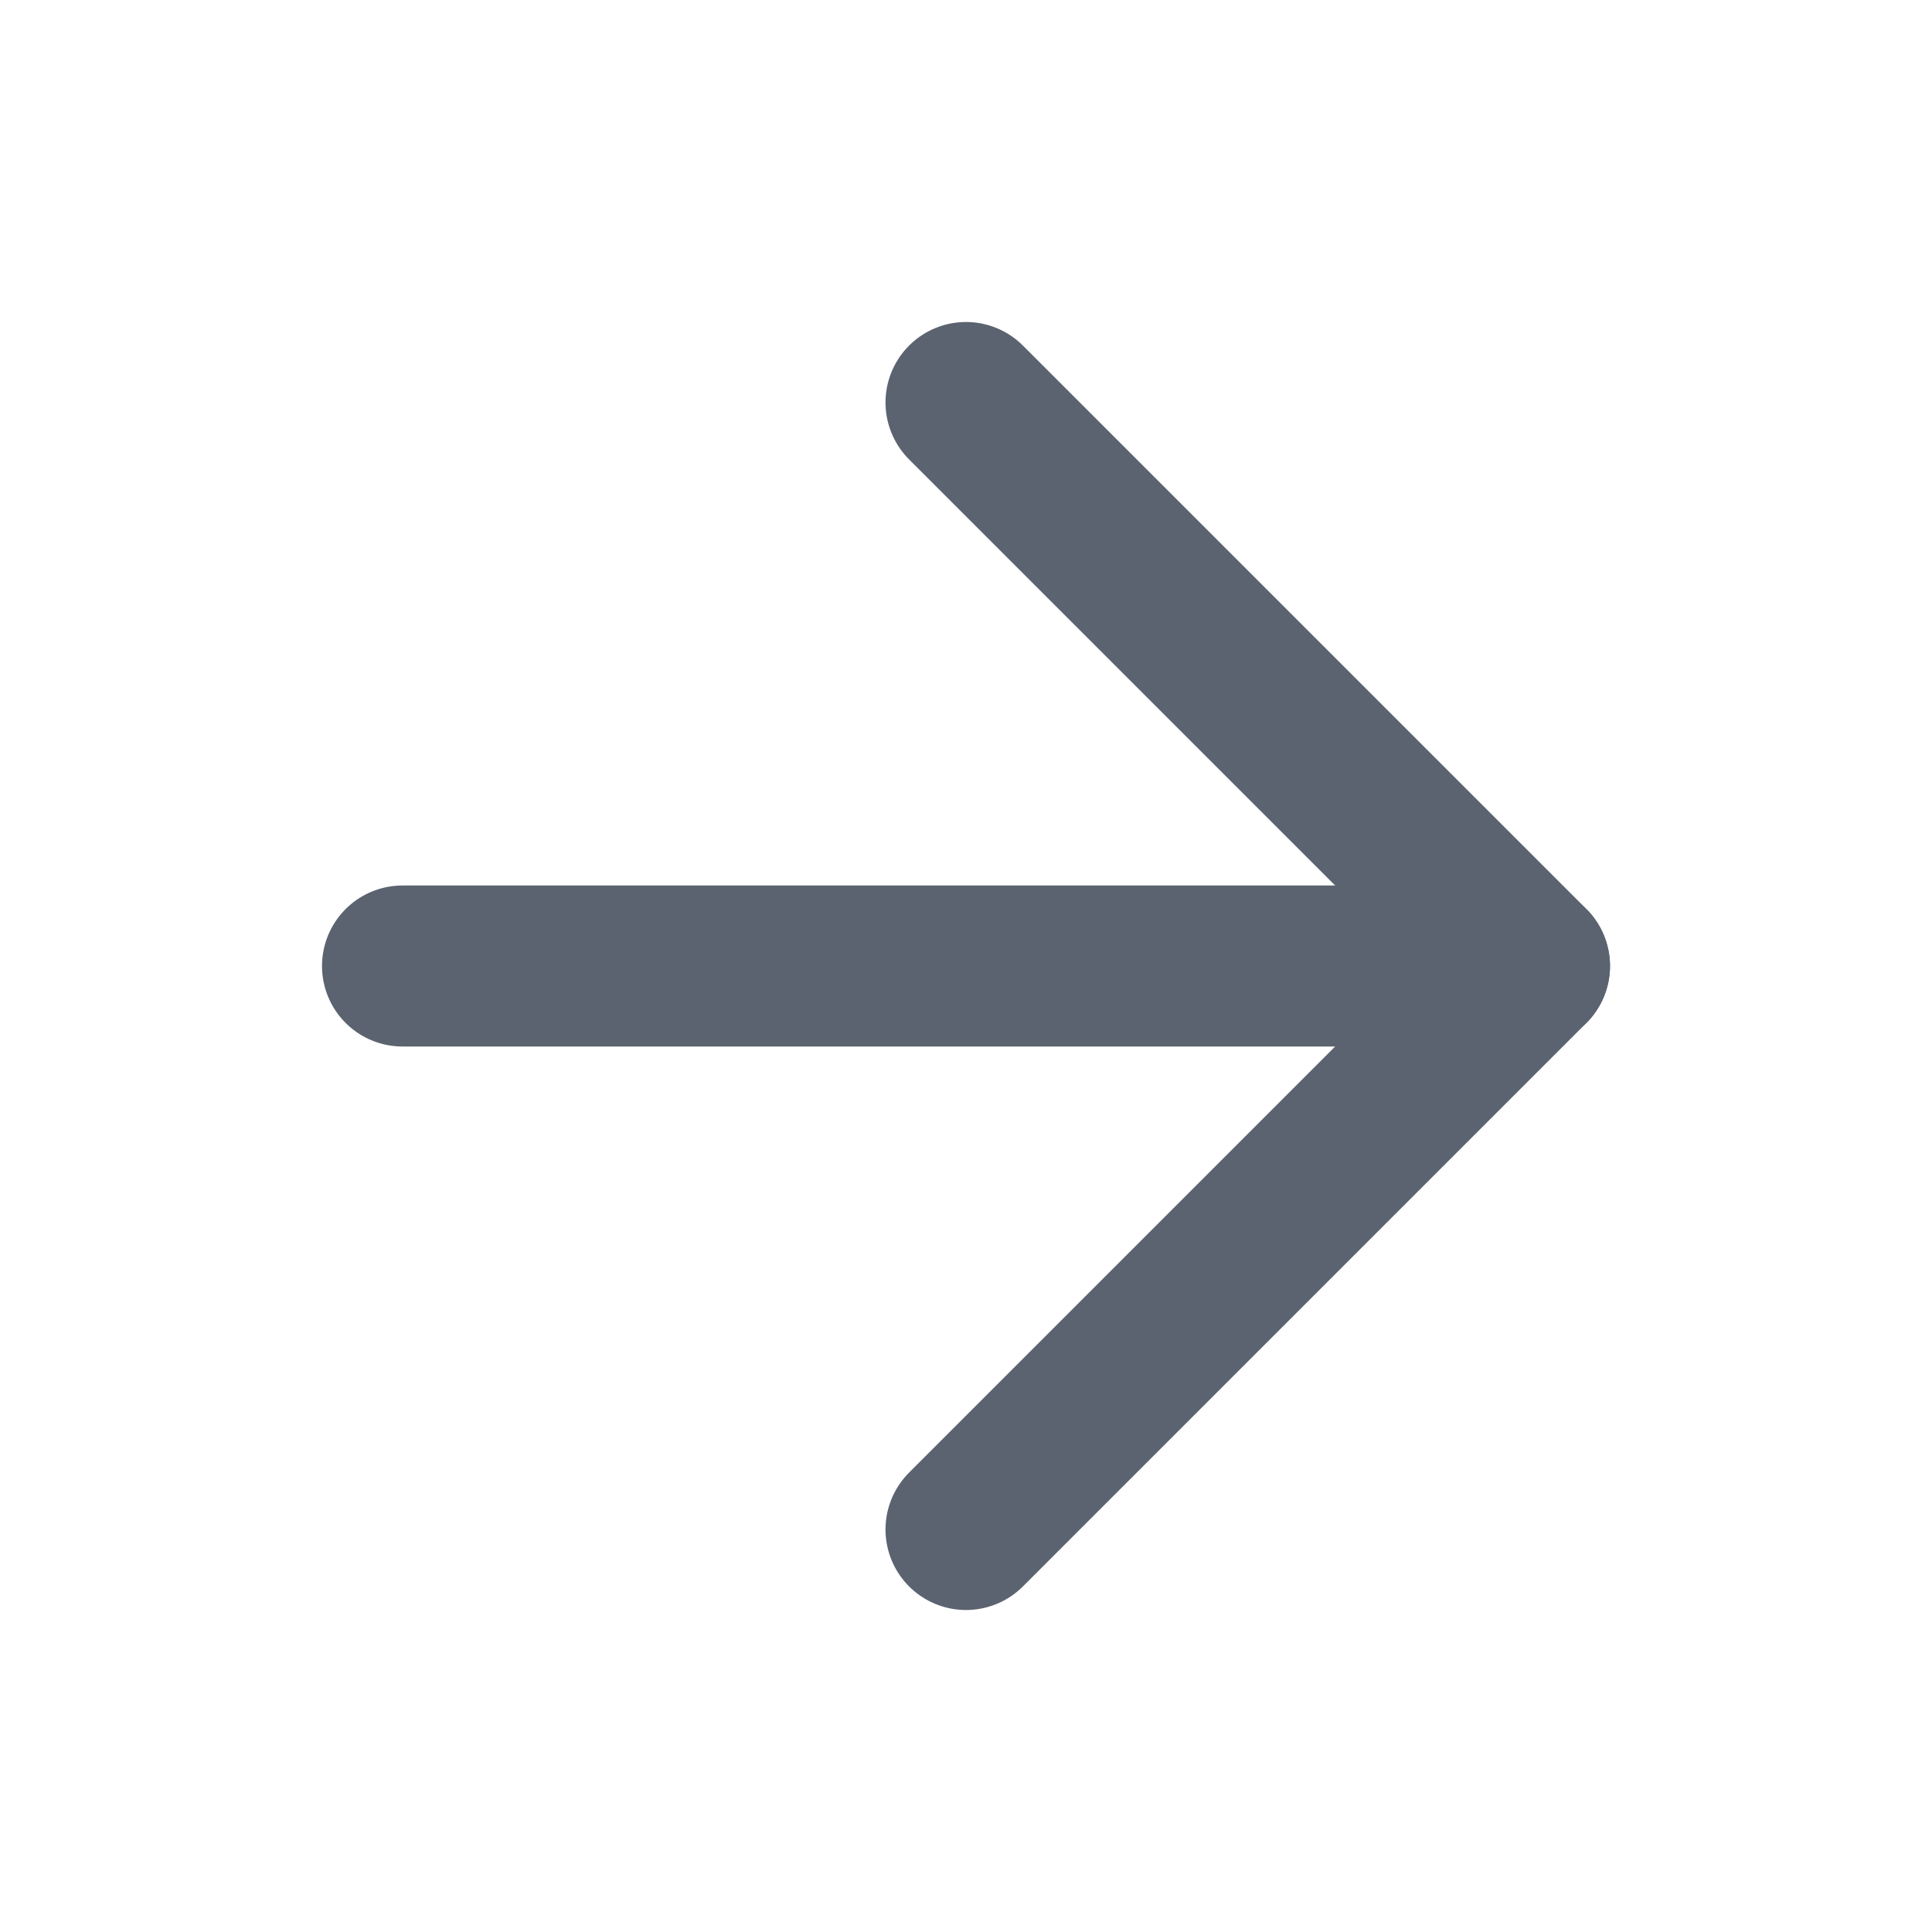
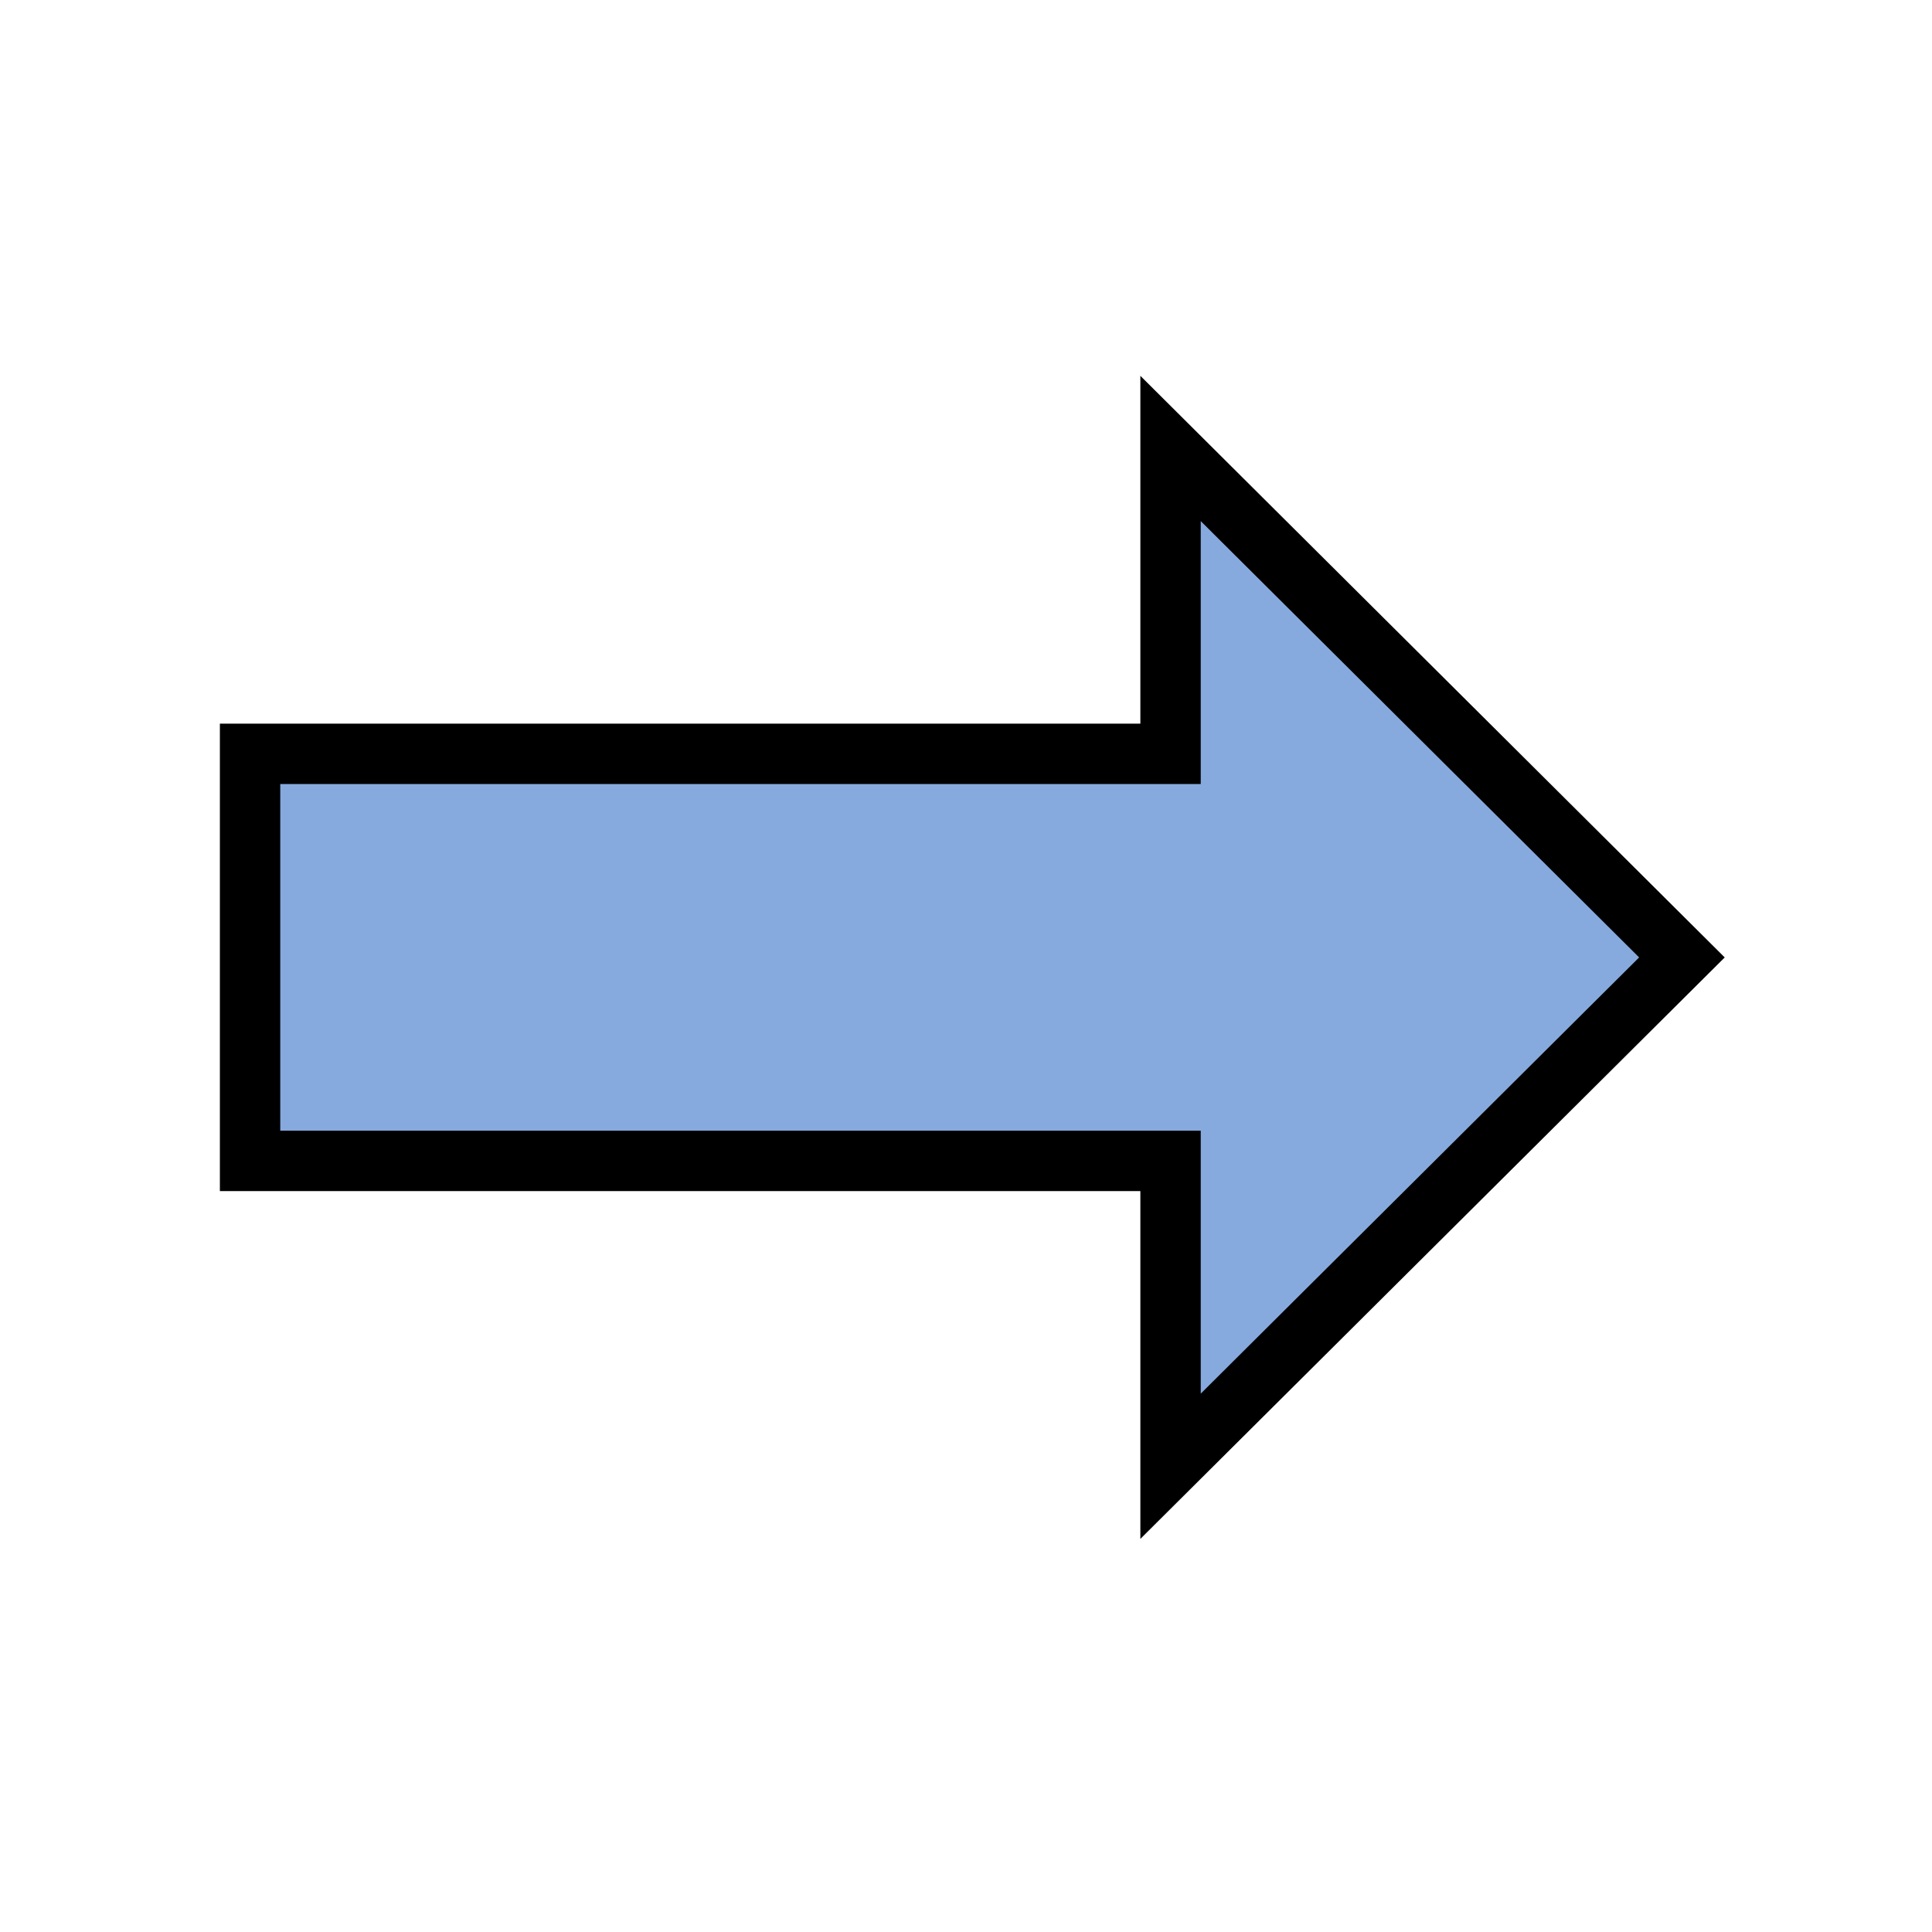
- <svg xmlns="http://www.w3.org/2000/svg" width="24" height="24" viewBox="0 0 24 24" fill="none" stroke="#5C6370" stroke-width="2" stroke-linecap="round" stroke-linejoin="round">
-   <line x1="5" y1="12" x2="19" y2="12" />
-   <polyline points="12 5 19 12 12 19" />
+ <svg xmlns="http://www.w3.org/2000/svg" width="16px" height="16px" id="svg2385" version="1.1">
+   <defs id="defs2387">
+     </defs>
+   <g id="layer1">
+     <path style="fill:#87aade;fill-opacity:1;fill-rule:evenodd;stroke:#000000;stroke-width:0.5;stroke-linecap:butt;stroke-linejoin:miter;stroke-miterlimit:4;stroke-dasharray:none;stroke-opacity:1" d="M 13.929,7.929 9.694,12.143 V 9.614 H 2.071 V 6.243 H 9.694 V 3.714 Z" id="path2385" />
+   </g>
</svg>
